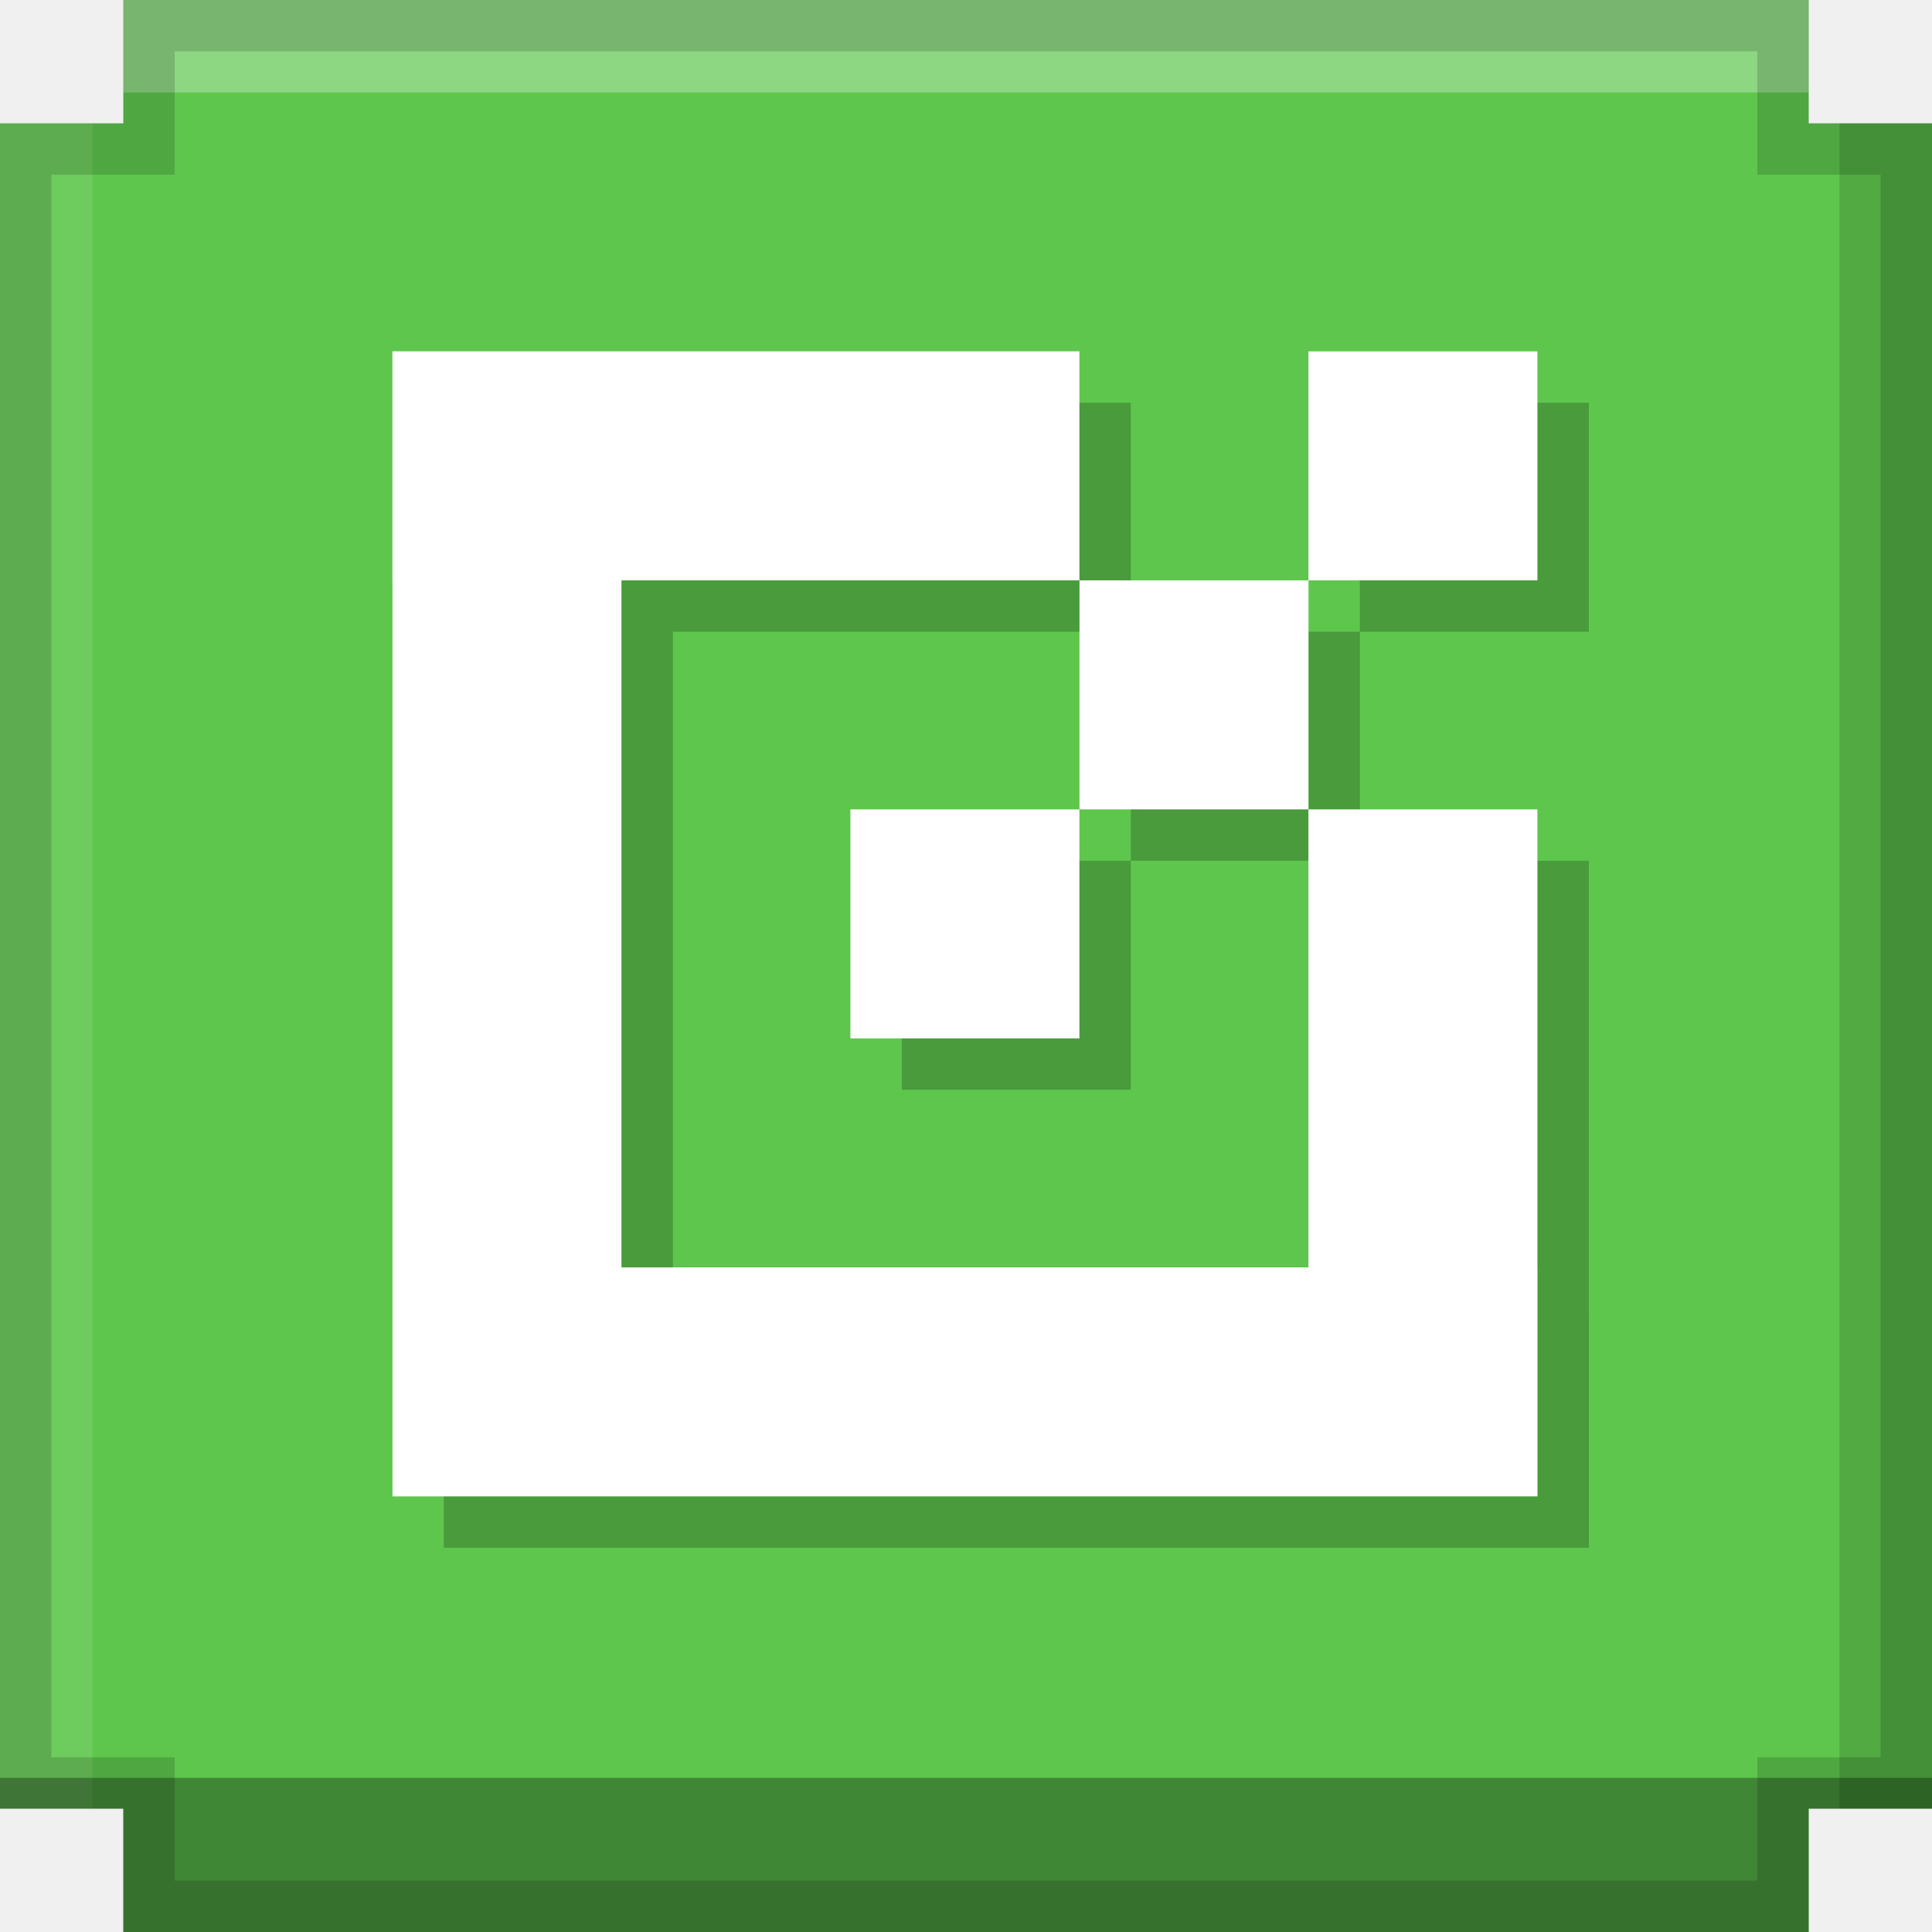
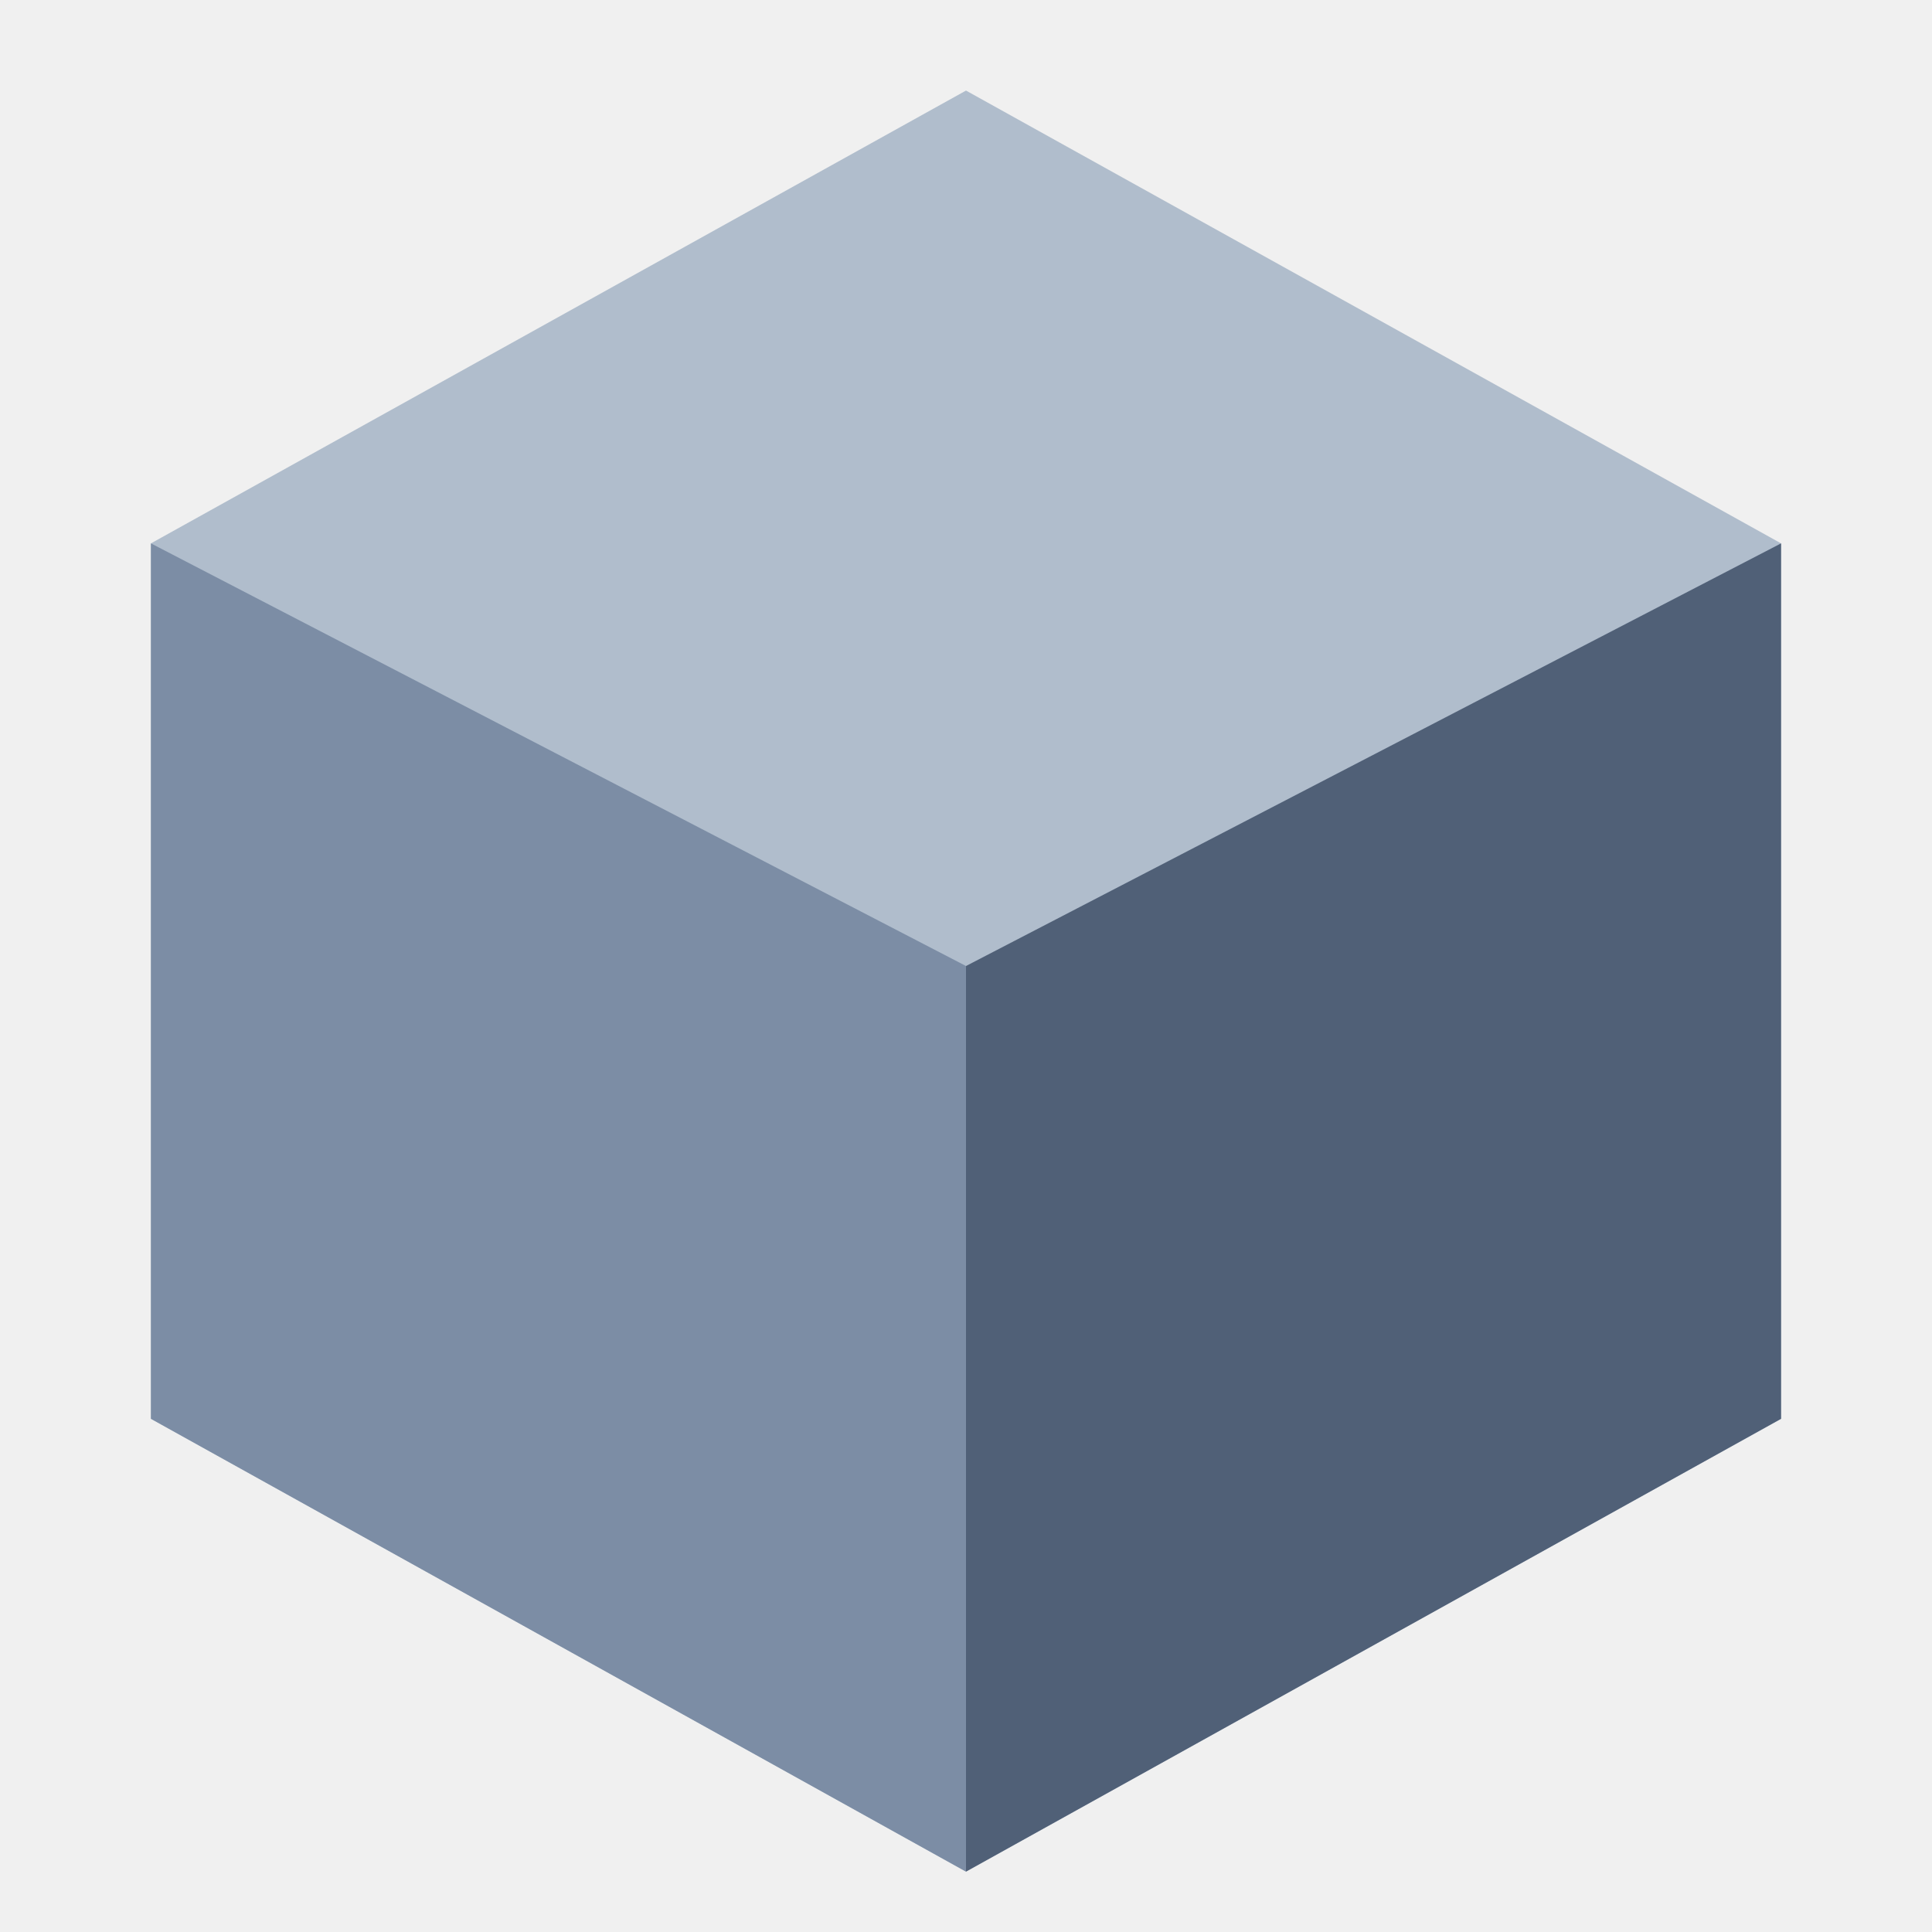
- <svg xmlns="http://www.w3.org/2000/svg" width="376" height="376" viewBox="0 0 376 376" fill="none">
-   <defs>
-     <clipPath id="mlc">
-       <path d="M24 0H352V24H376V352H352V376H24V352H0V24H24Z" />
-     </clipPath>
-   </defs>
-   <g clip-path="url(#mlc)">
-     <path d="M24 0H352V24H376V352H352V376H24V352H0V24H24Z" fill="#5EC64D" />
-     <rect x="0" y="0" width="376" height="18" fill="#FFFFFF" fill-opacity="0.3" />
-     <rect x="0" y="0" width="18" height="376" fill="#FFFFFF" fill-opacity="0.1" />
-     <rect x="358" y="0" width="18" height="376" fill="#000000" fill-opacity="0.14" />
-     <rect x="0" y="346" width="376" height="30" fill="#000000" fill-opacity="0.32" />
-     <path d="M24 0H352V24H376V352H352V376H24V352H0V24H24Z" stroke="#000000" stroke-opacity="0.16" stroke-width="20" />
-   </g>
-   <g transform="translate(0 -8)">
-     <path d="M210.071 120.946H120.949V254.654H254.641L254.642 165.517H299.209V254.654H299.222V299.222H76.381V120.946H76.367V76.377H210.071V120.946ZM210.071 210.084H165.503V165.516H210.071V210.084ZM299.209 120.947H254.656V165.515H210.088V120.947H254.641V76.378H299.209V120.947Z" fill="#000000" fill-opacity="0.22" transform="translate(10 10)" />
-     <path d="M210.071 120.946H120.949V254.654H254.641L254.642 165.517H299.209V254.654H299.222V299.222H76.381V120.946H76.367V76.377H210.071V120.946ZM210.071 210.084H165.503V165.516H210.071V210.084ZM299.209 120.947H254.656V165.515H210.088V120.947H254.641V76.378H299.209V120.947Z" fill="#FFFFFF" />
-   </g>
+ <svg xmlns="http://www.w3.org/2000/svg" viewBox="0 0 64 64">
+   <path fill="#b0bdcc" d="M32 3 59 18v29L32 62 5 47V18z" />
+   <path fill="#506077" d="m32 32 27-14v29L32 62z" />
+   <path fill="#7c8da5" d="M5 18 32 32v30L5 47z" />
</svg>
